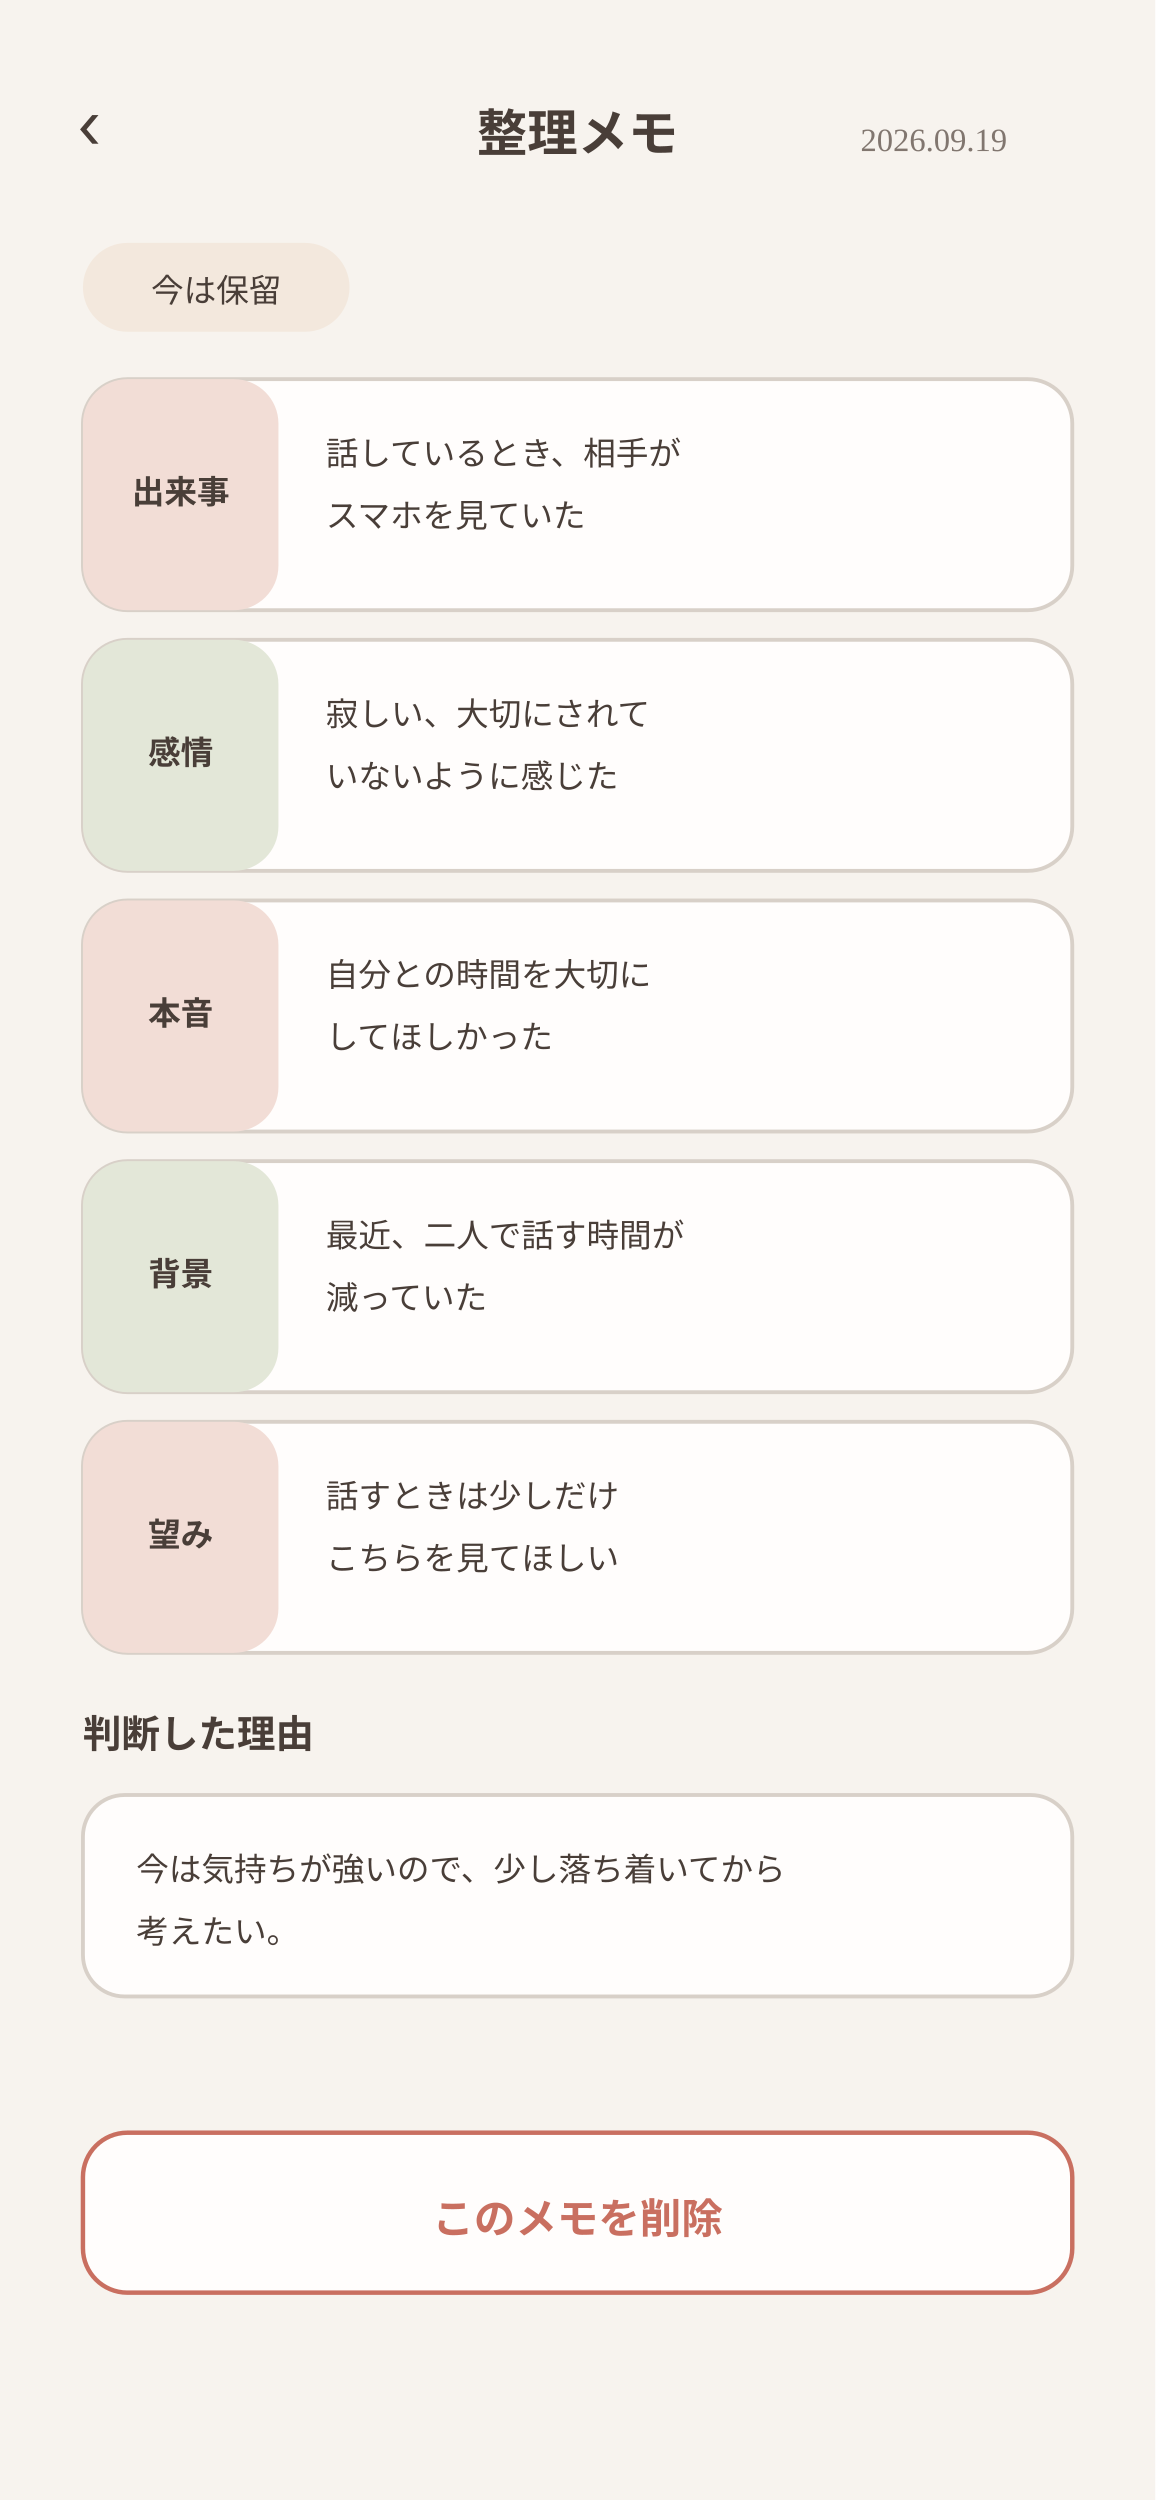
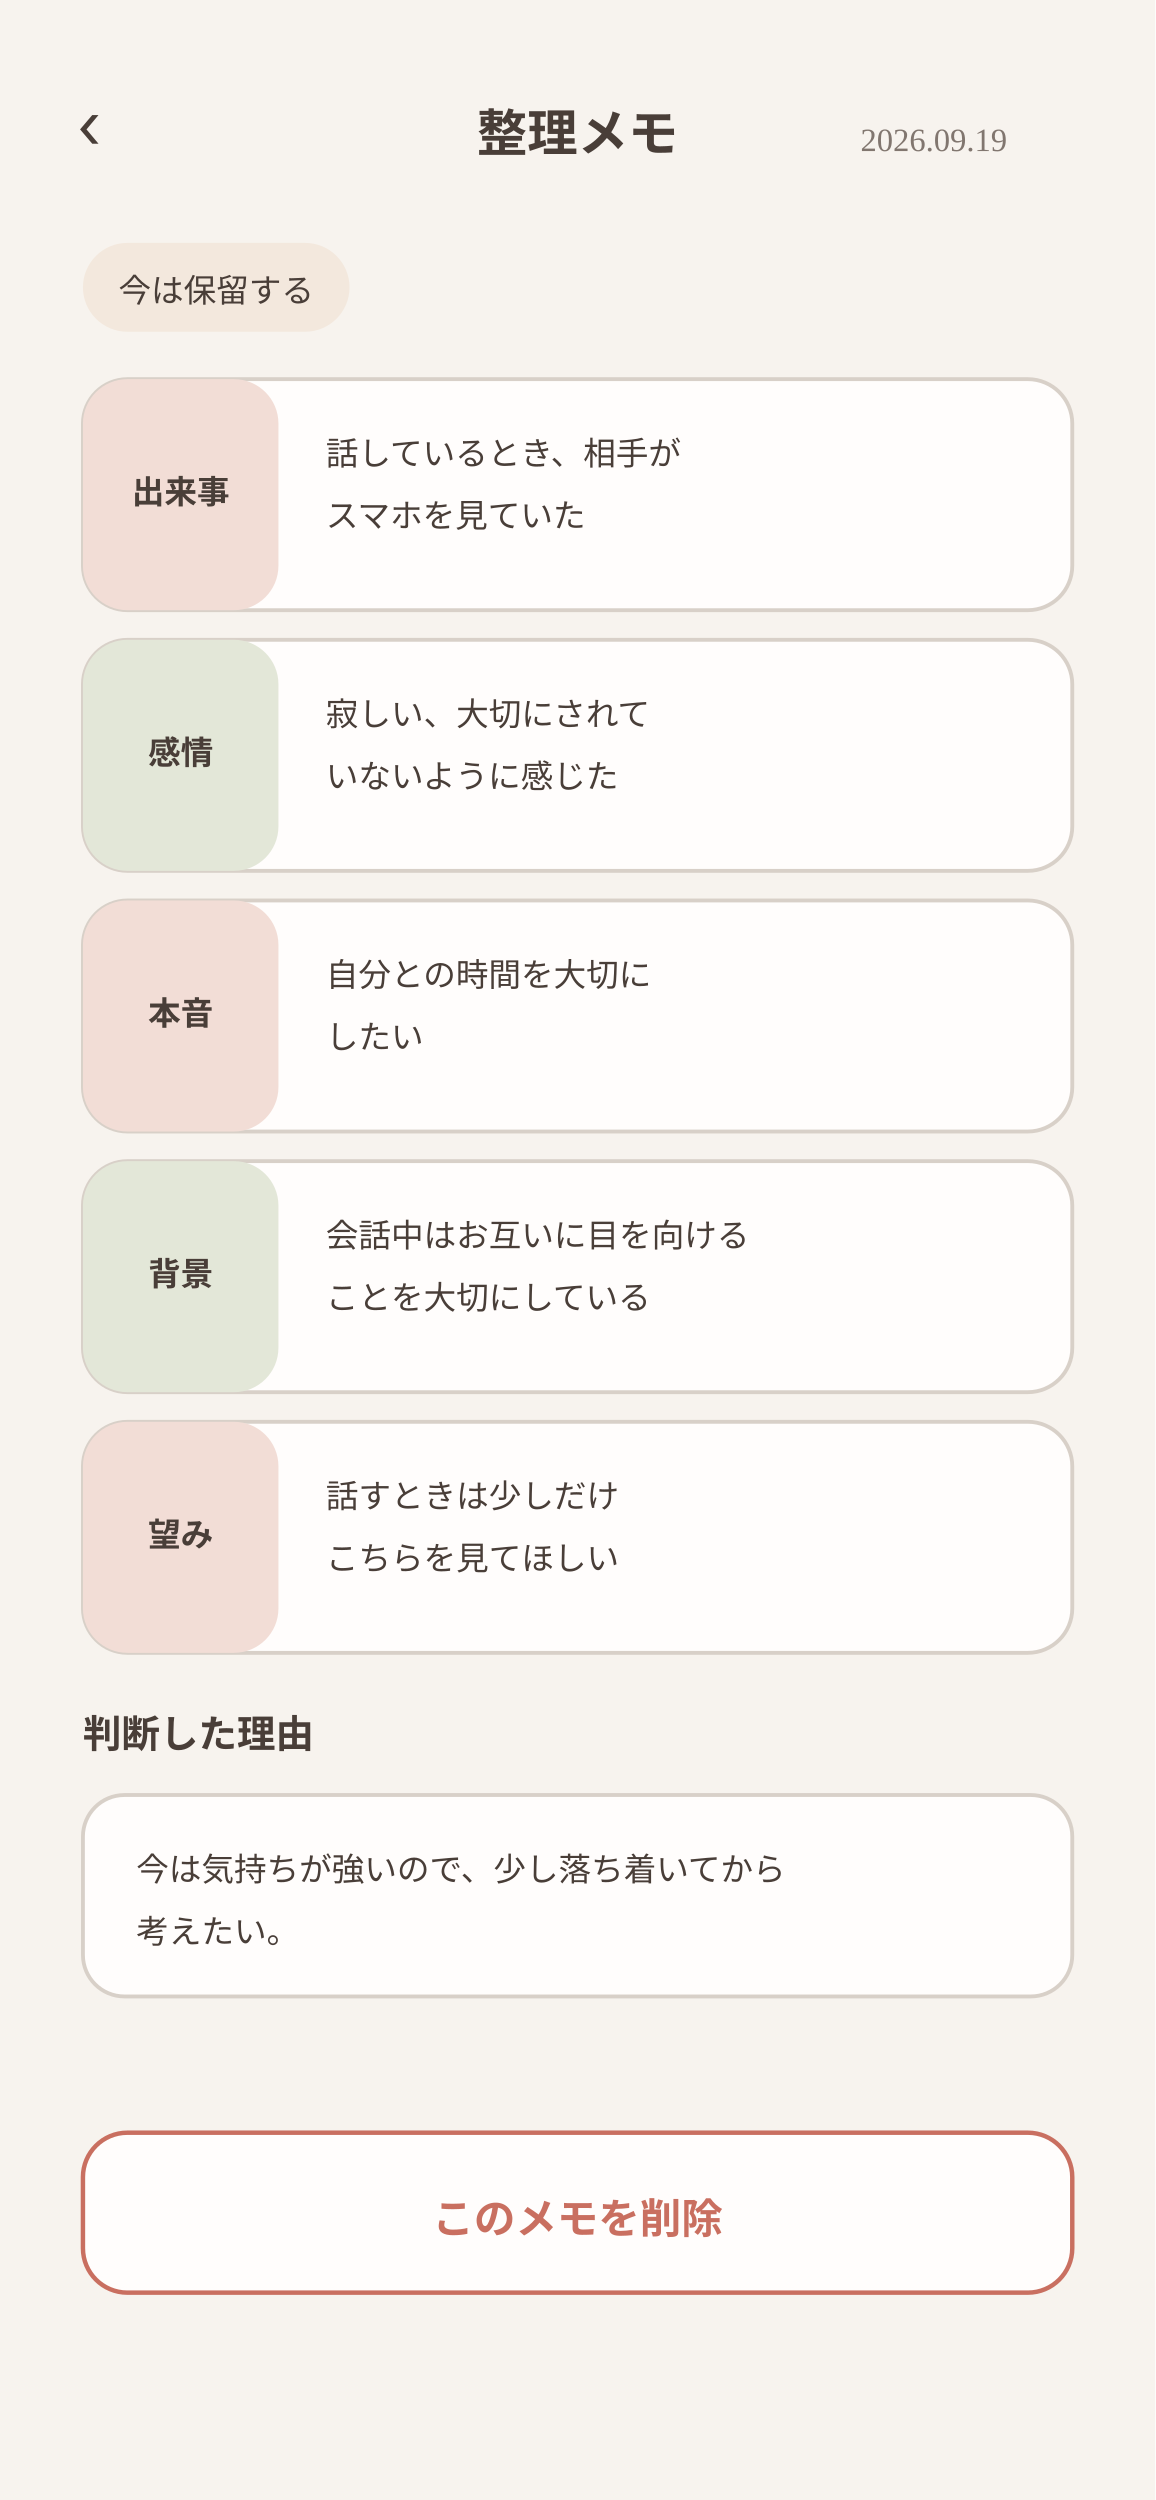
<svg xmlns="http://www.w3.org/2000/svg" width="390" height="844" viewBox="0 0 390 844">
  <rect width="390" height="844" fill="#F7F3EE" />
  <style>.t{font-family:-apple-system,BlinkMacSystemFont,"Noto Sans JP",sans-serif;fill:#493E38}.m{fill:#81766F}.card{fill:#FFFDFC;stroke:#D8D0C8;stroke-width:1.3}.label1{fill:#F2DDD6}.label2{fill:#E3E7D8}.danger{fill:#FFFDFC;stroke:#C96F60;stroke-width:1.5}</style>
  <text class="t" x="26" y="50" font-size="21">‹</text>
  <text class="t" x="195" y="51" text-anchor="middle" font-size="17" font-weight="700">整理メモ</text>
  <text class="m" x="340" y="51" text-anchor="end" font-size="11">2026.09.19</text>
  <rect x="28" y="82" width="90" height="30" rx="15" fill="#F3E8DD" />
-   <text class="t" x="73" y="102" text-anchor="middle" font-size="11">今は保留</text>
+   <text class="t" x="73" y="102" text-anchor="middle" font-size="11">今は保留する</text>
  <rect class="card" x="28" y="128" width="334" height="78" rx="15" />
  <rect class="label1" x="28" y="128" width="66" height="78" rx="15" />
  <text class="t" x="61" y="170" text-anchor="middle" font-size="11" font-weight="700">出来事</text>
  <text class="t" x="110" y="157" font-size="11">話しているとき、相手が</text>
  <text class="t" x="110" y="178" font-size="11">スマホを見ていた</text>
  <rect class="card" x="28" y="216" width="334" height="78" rx="15" />
  <rect class="label2" x="28" y="216" width="66" height="78" rx="15" />
  <text class="t" x="61" y="258" text-anchor="middle" font-size="11" font-weight="700">感情</text>
  <text class="t" x="110" y="245" font-size="11">寂しい、大切にされて</text>
  <text class="t" x="110" y="266" font-size="11">いないように感じた</text>
  <rect class="card" x="28" y="304" width="334" height="78" rx="15" />
  <rect class="label1" x="28" y="304" width="66" height="78" rx="15" />
  <text class="t" x="61" y="346" text-anchor="middle" font-size="11" font-weight="700">本音</text>
  <text class="t" x="110" y="333" font-size="11">自分との時間を大切に</text>
-   <text class="t" x="110" y="354" font-size="11">してほしかった</text>
+   <text class="t" x="110" y="354" font-size="11">したい</text>
  <rect class="card" x="28" y="392" width="334" height="78" rx="15" />
  <rect class="label2" x="28" y="392" width="66" height="78" rx="15" />
  <text class="t" x="61" y="434" text-anchor="middle" font-size="11" font-weight="700">背景</text>
-   <text class="t" x="110" y="421" font-size="11">最近、二人で話す時間が</text>
-   <text class="t" x="110" y="442" font-size="11">減っていた</text>
+   <text class="t" x="110" y="421" font-size="11">会話中はお互いに目を向ける</text>
+   <text class="t" x="110" y="442" font-size="11">ことを大切にしている</text>
  <rect class="card" x="28" y="480" width="334" height="78" rx="15" />
  <rect class="label1" x="28" y="480" width="66" height="78" rx="15" />
  <text class="t" x="61" y="522" text-anchor="middle" font-size="11" font-weight="700">望み</text>
  <text class="t" x="110" y="509" font-size="11">話すときは少しだけ</text>
  <text class="t" x="110" y="530" font-size="11">こちらを見てほしい</text>
  <text class="t" x="28" y="590" font-size="13" font-weight="700">判断した理由</text>
  <rect class="card" x="28" y="606" width="334" height="68" rx="14" />
  <text class="t" x="46" y="635" font-size="11">今は気持ちが強いので、少し落ち着いてから</text>
  <text class="t" x="46" y="656" font-size="11">考えたい。</text>
  <rect class="danger" x="28" y="720" width="334" height="54" rx="15" />
  <text x="195" y="754" text-anchor="middle" font-family="sans-serif" font-size="14" fill="#C96F60" font-weight="700">このメモを削除</text>
</svg>
